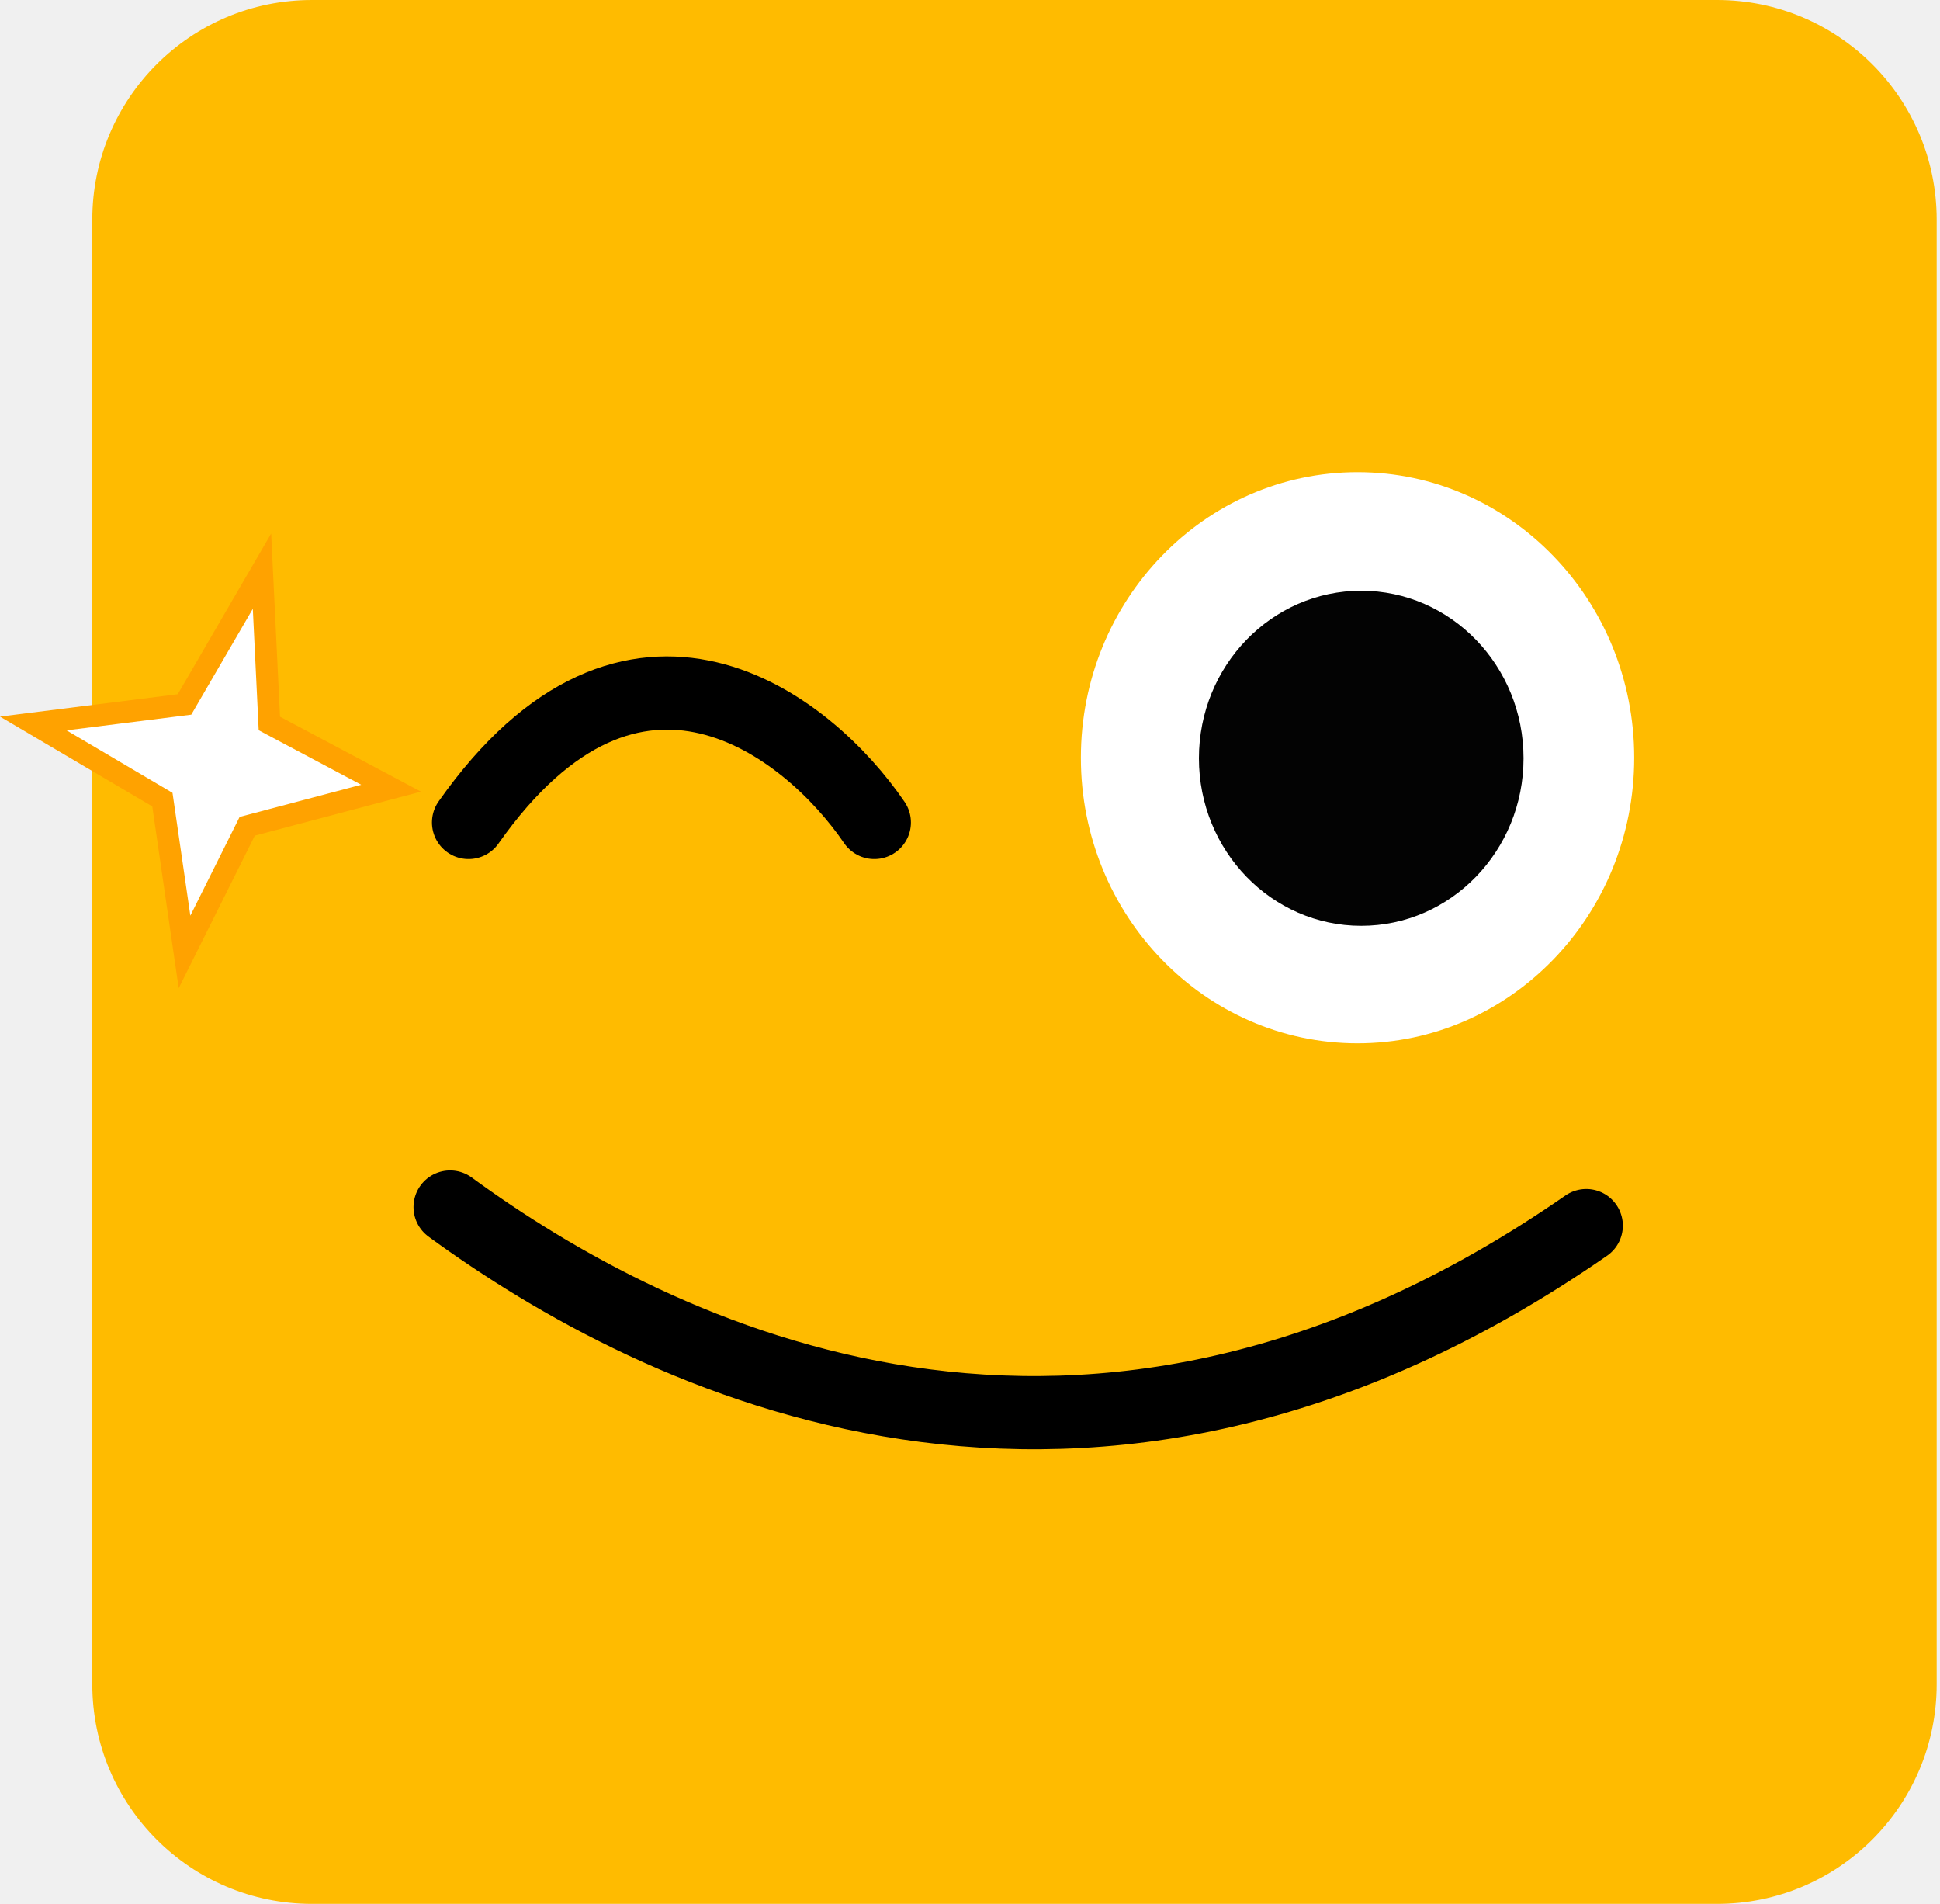
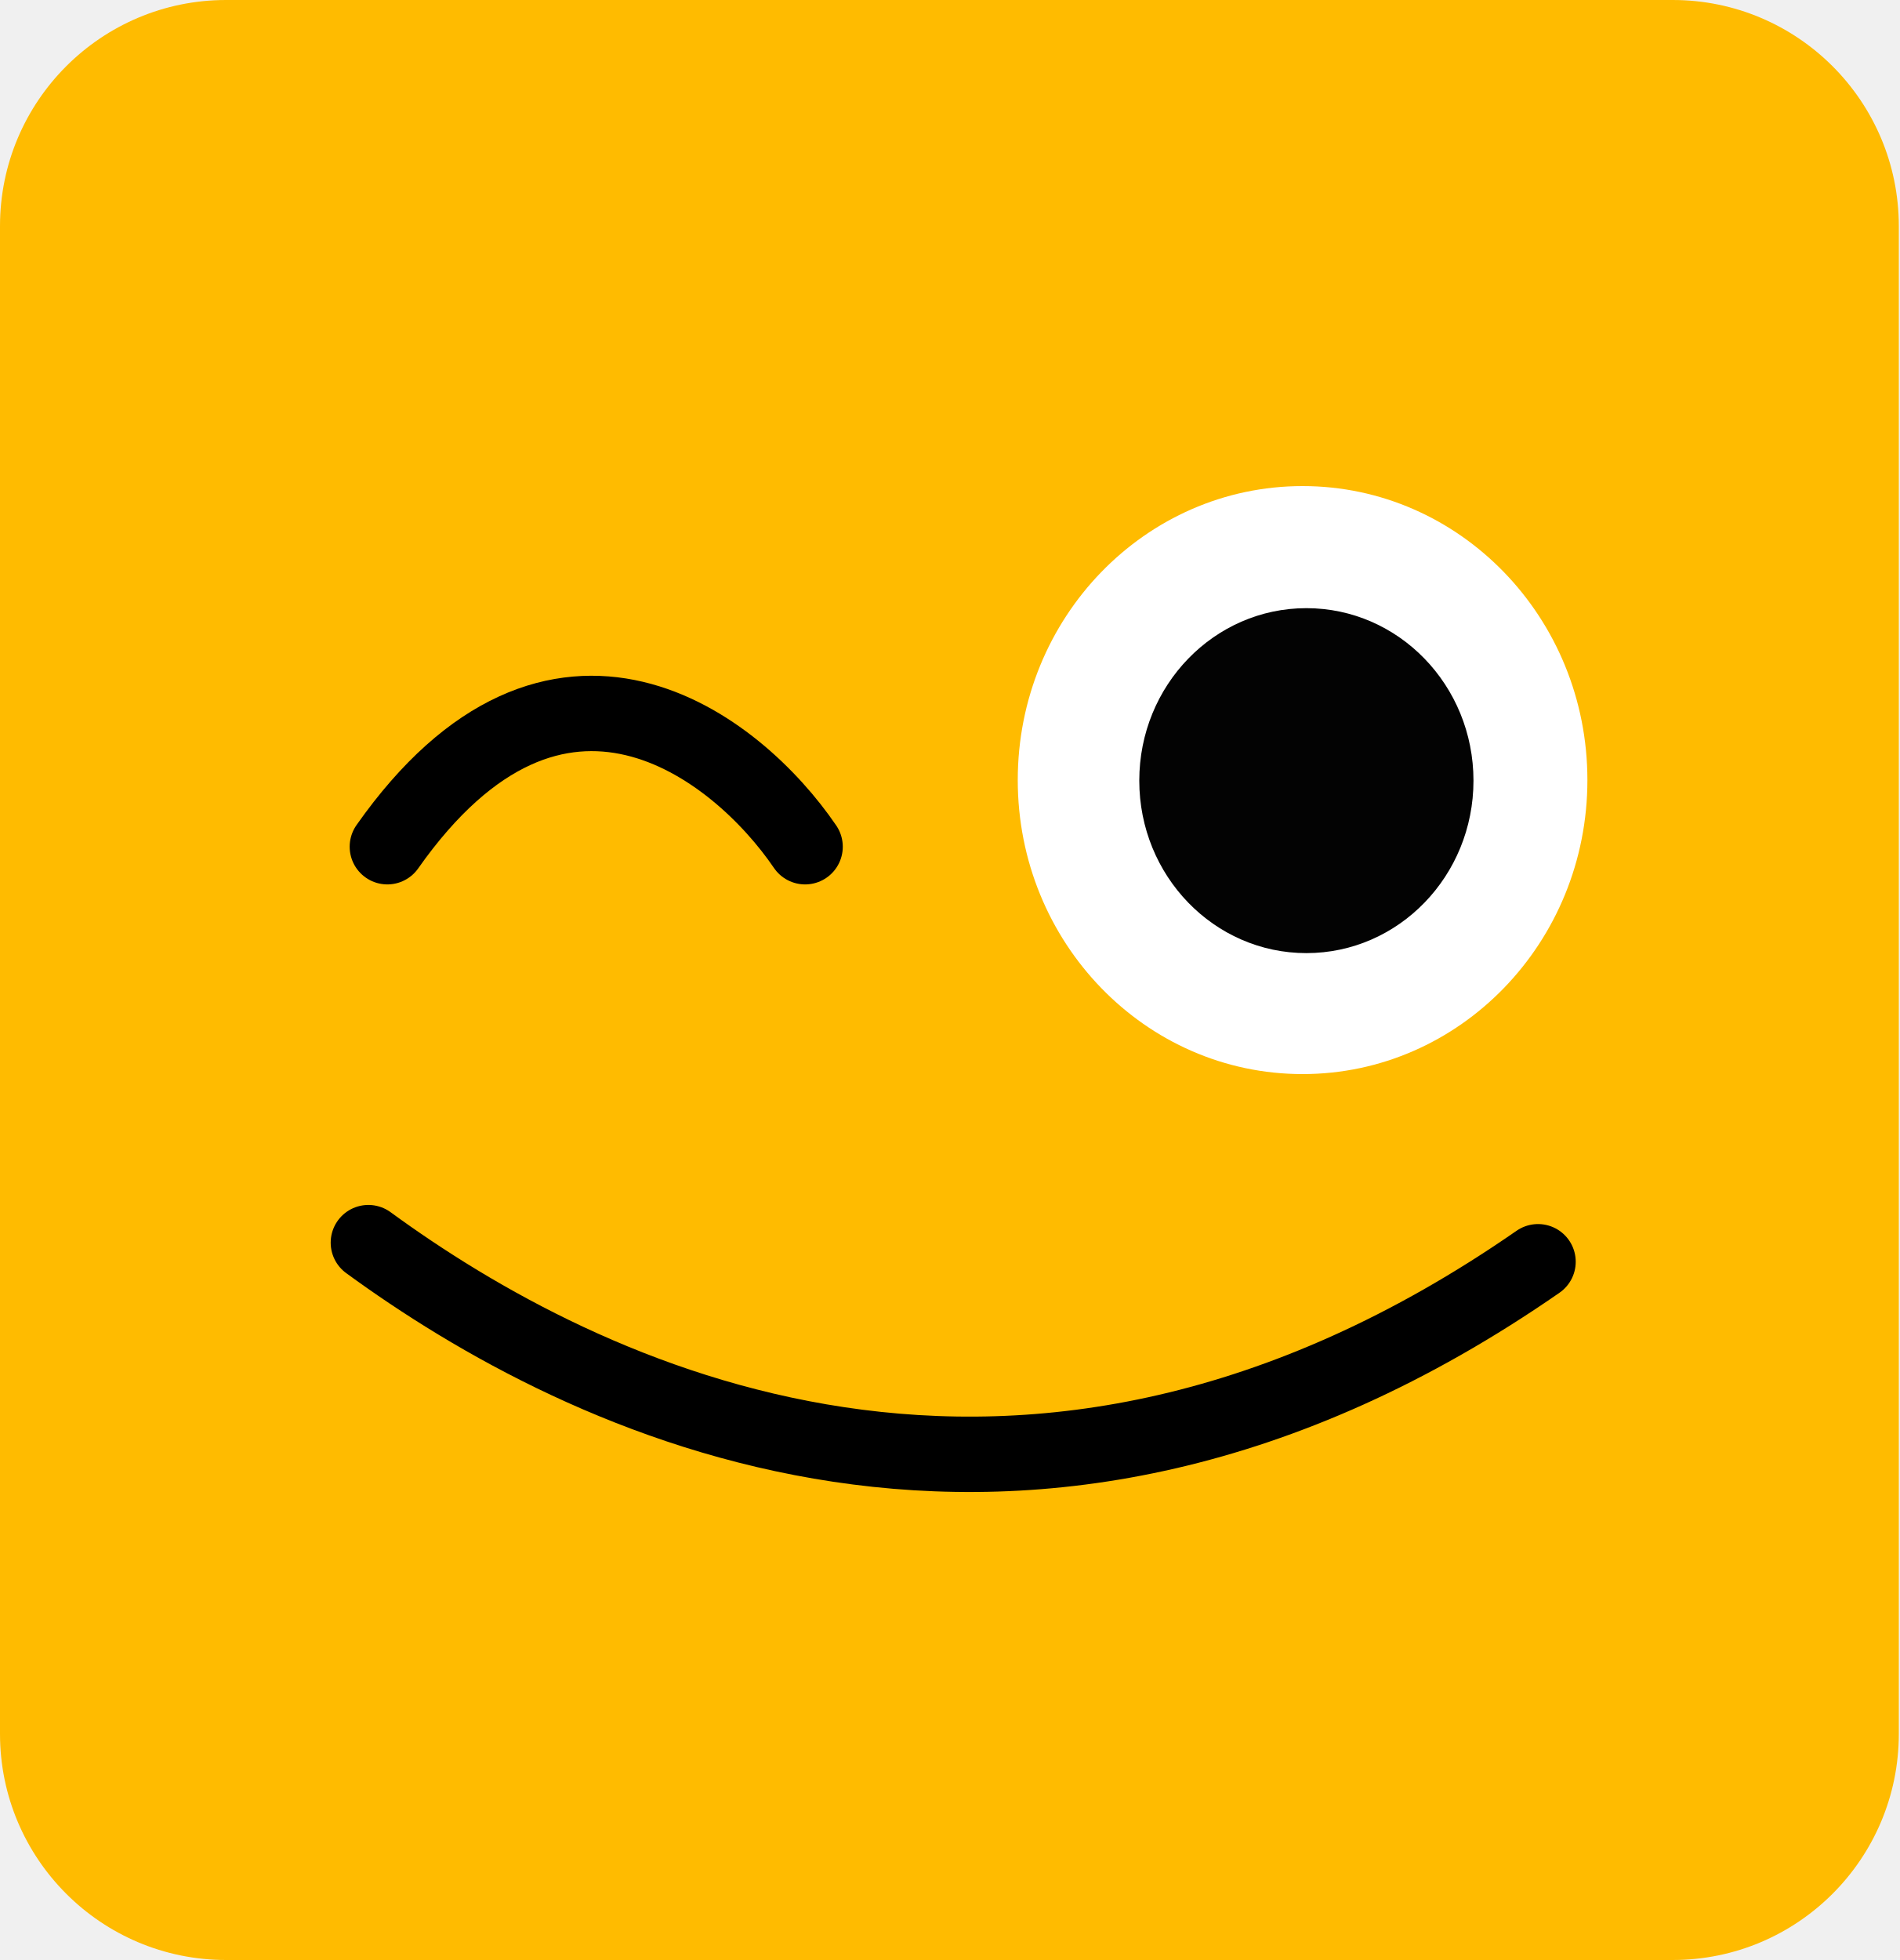
- <svg xmlns="http://www.w3.org/2000/svg" width="265" height="260" viewBox="0 0 265 260" fill="none">
-   <rect x="12.608" width="251.938" height="260" rx="30" fill="#FFBB00" />
-   <ellipse cx="185.438" cy="103.48" rx="37.791" ry="39" fill="white" />
-   <ellipse cx="185.942" cy="103.554" rx="22.171" ry="22.88" fill="#030303" />
-   <path d="M119.43 112.32C110.346 98.978 86.544 80.3 64.004 112.32" stroke="black" stroke-width="10" stroke-linecap="round" />
-   <path d="M61.484 164.84C89.534 185.331 148.151 214.906 216.678 167.375" stroke="black" stroke-width="10" stroke-linecap="round" />
-   <path d="M35.787 78L25.205 96.2L4.546 98.8L22.182 109.2L25.205 130L33.771 112.84L53.422 107.64L36.794 98.8L35.787 78Z" fill="white" stroke="#FFA200" stroke-width="3" stroke-linecap="round" />
+ <svg xmlns="http://www.w3.org/2000/svg" width="252" height="260" viewBox="0 0 252 260" fill="none">
+   <rect width="251.938" height="260" rx="30" fill="#FFBB00" />
+   <ellipse cx="172.829" cy="103.48" rx="37.791" ry="39" fill="white" />
+   <ellipse cx="173.333" cy="103.554" rx="22.171" ry="22.88" fill="#030303" />
+   <path d="M106.822 112.32C97.738 98.978 73.935 80.3 51.395 112.32" stroke="black" stroke-width="10" stroke-linecap="round" />
+   <path d="M48.876 164.84C76.925 185.331 135.543 214.906 204.07 167.375" stroke="black" stroke-width="10" stroke-linecap="round" />
</svg>
